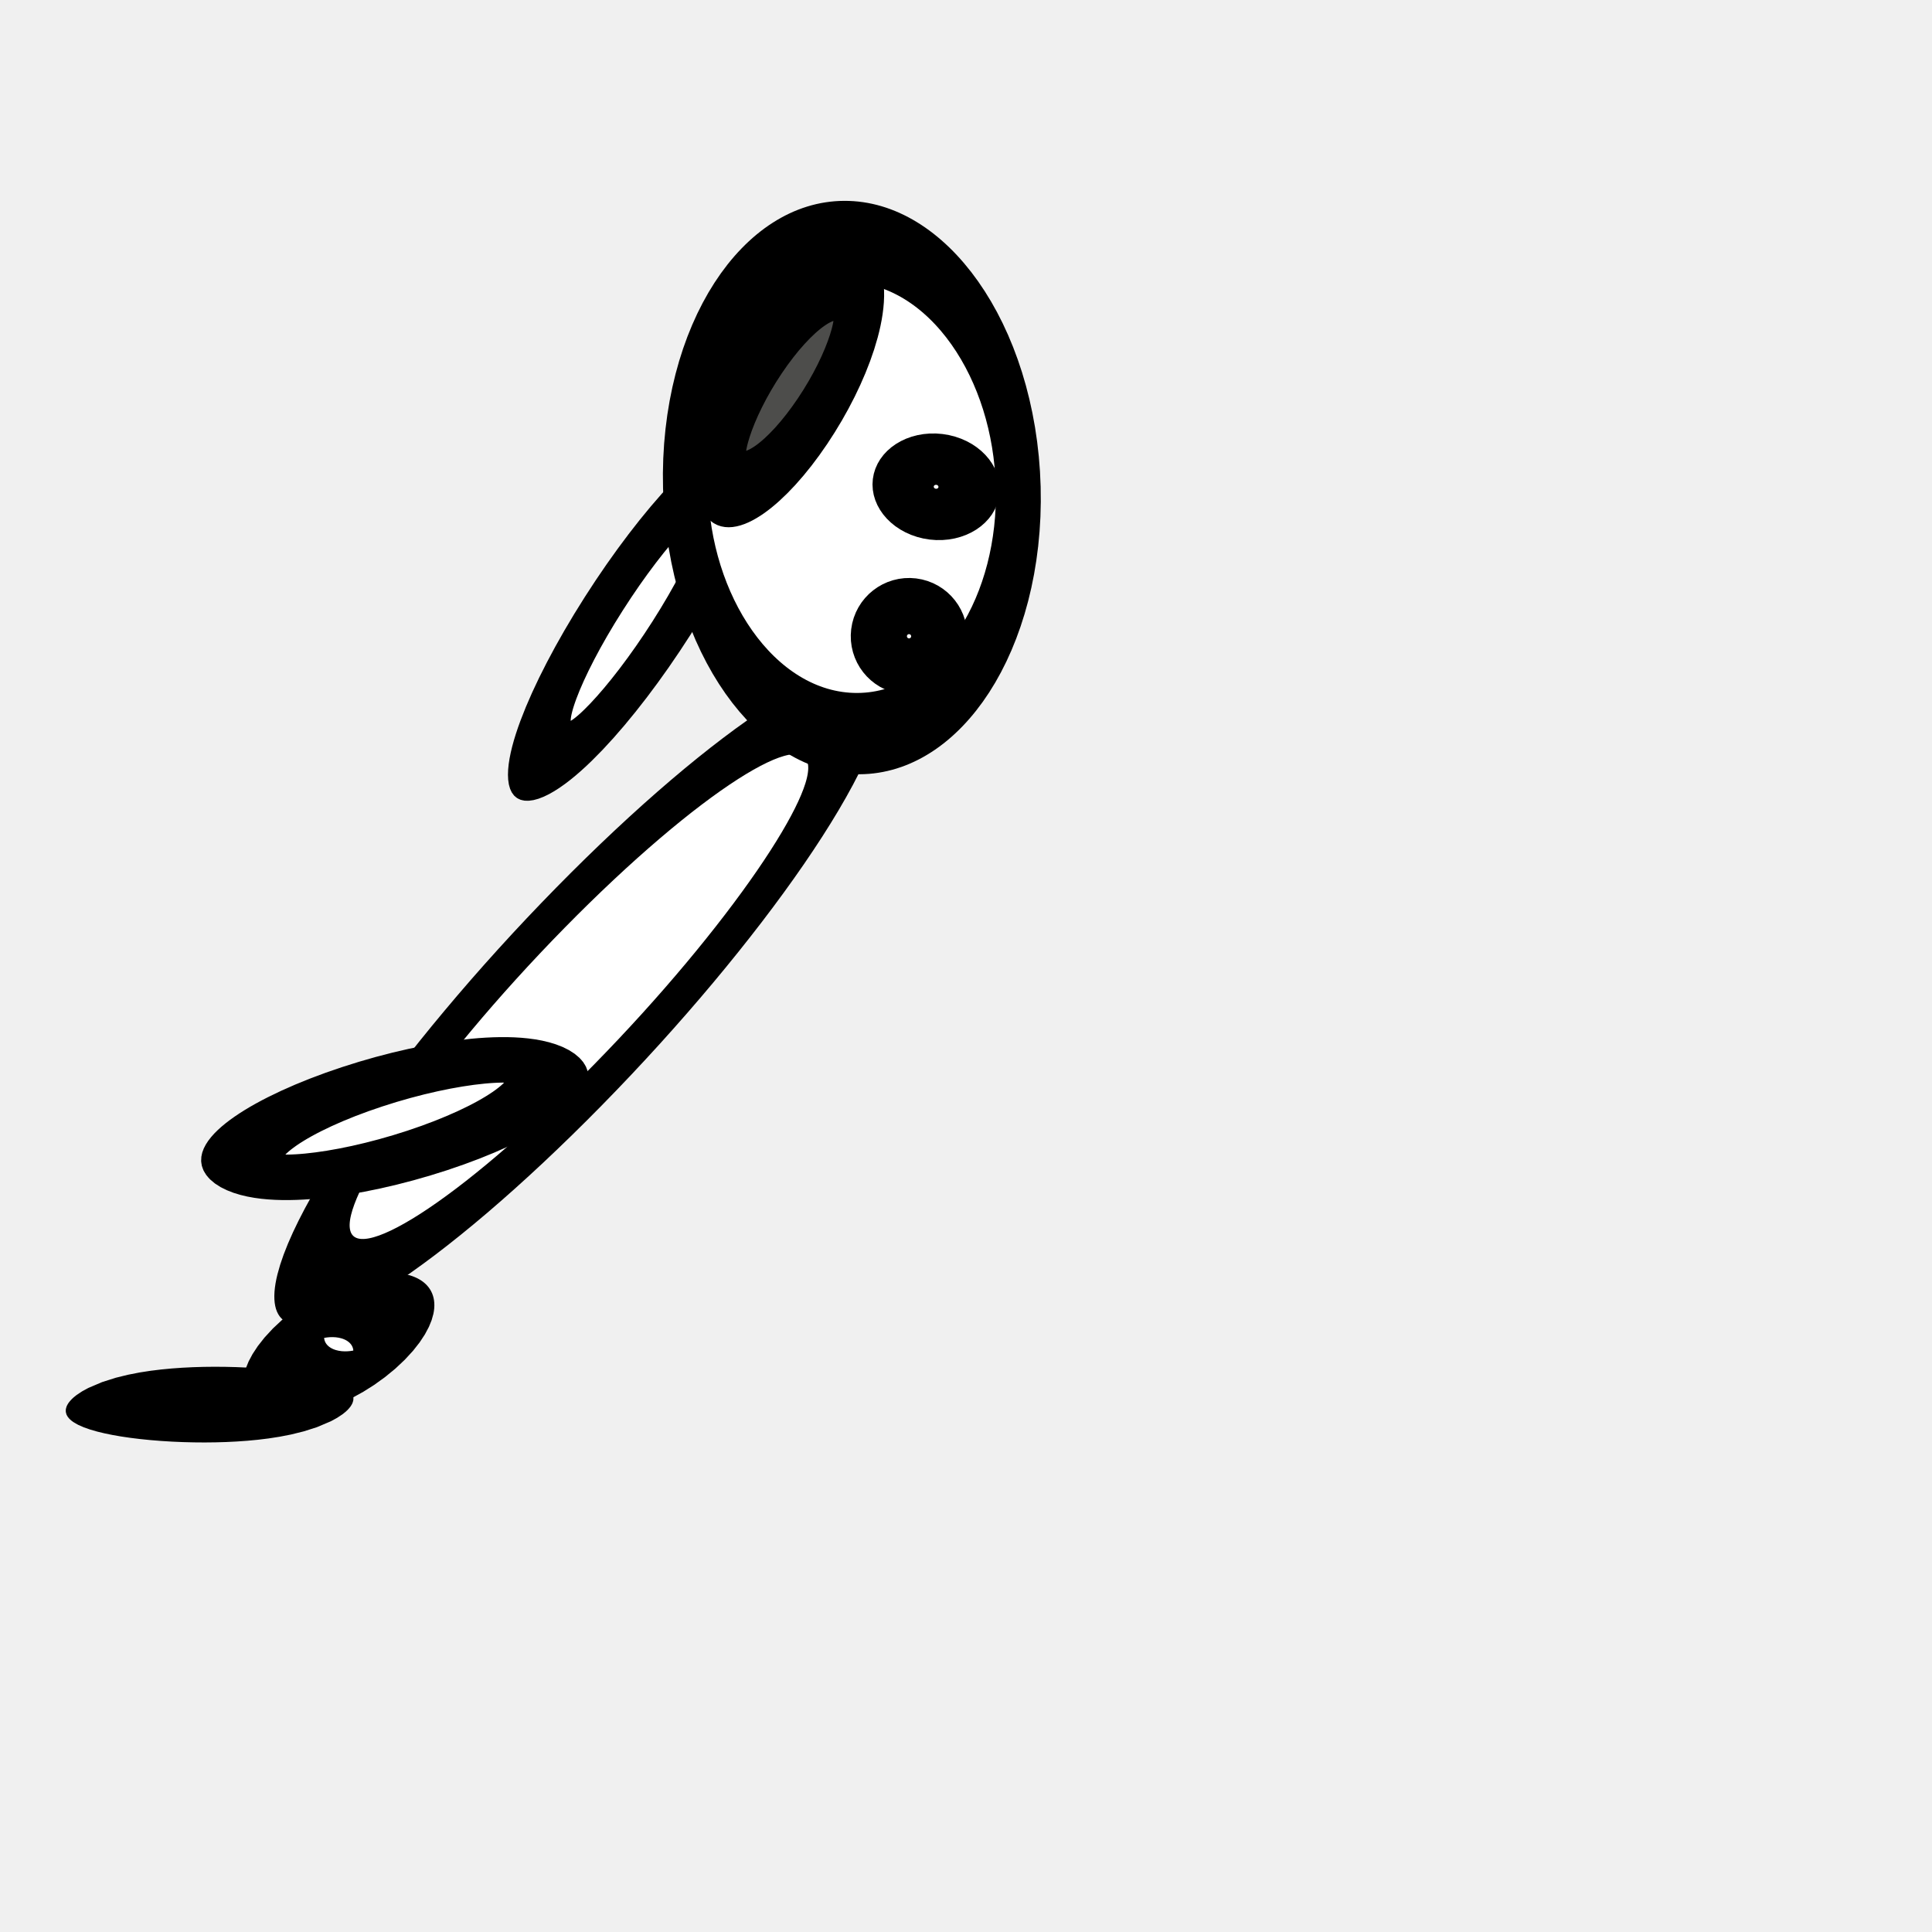
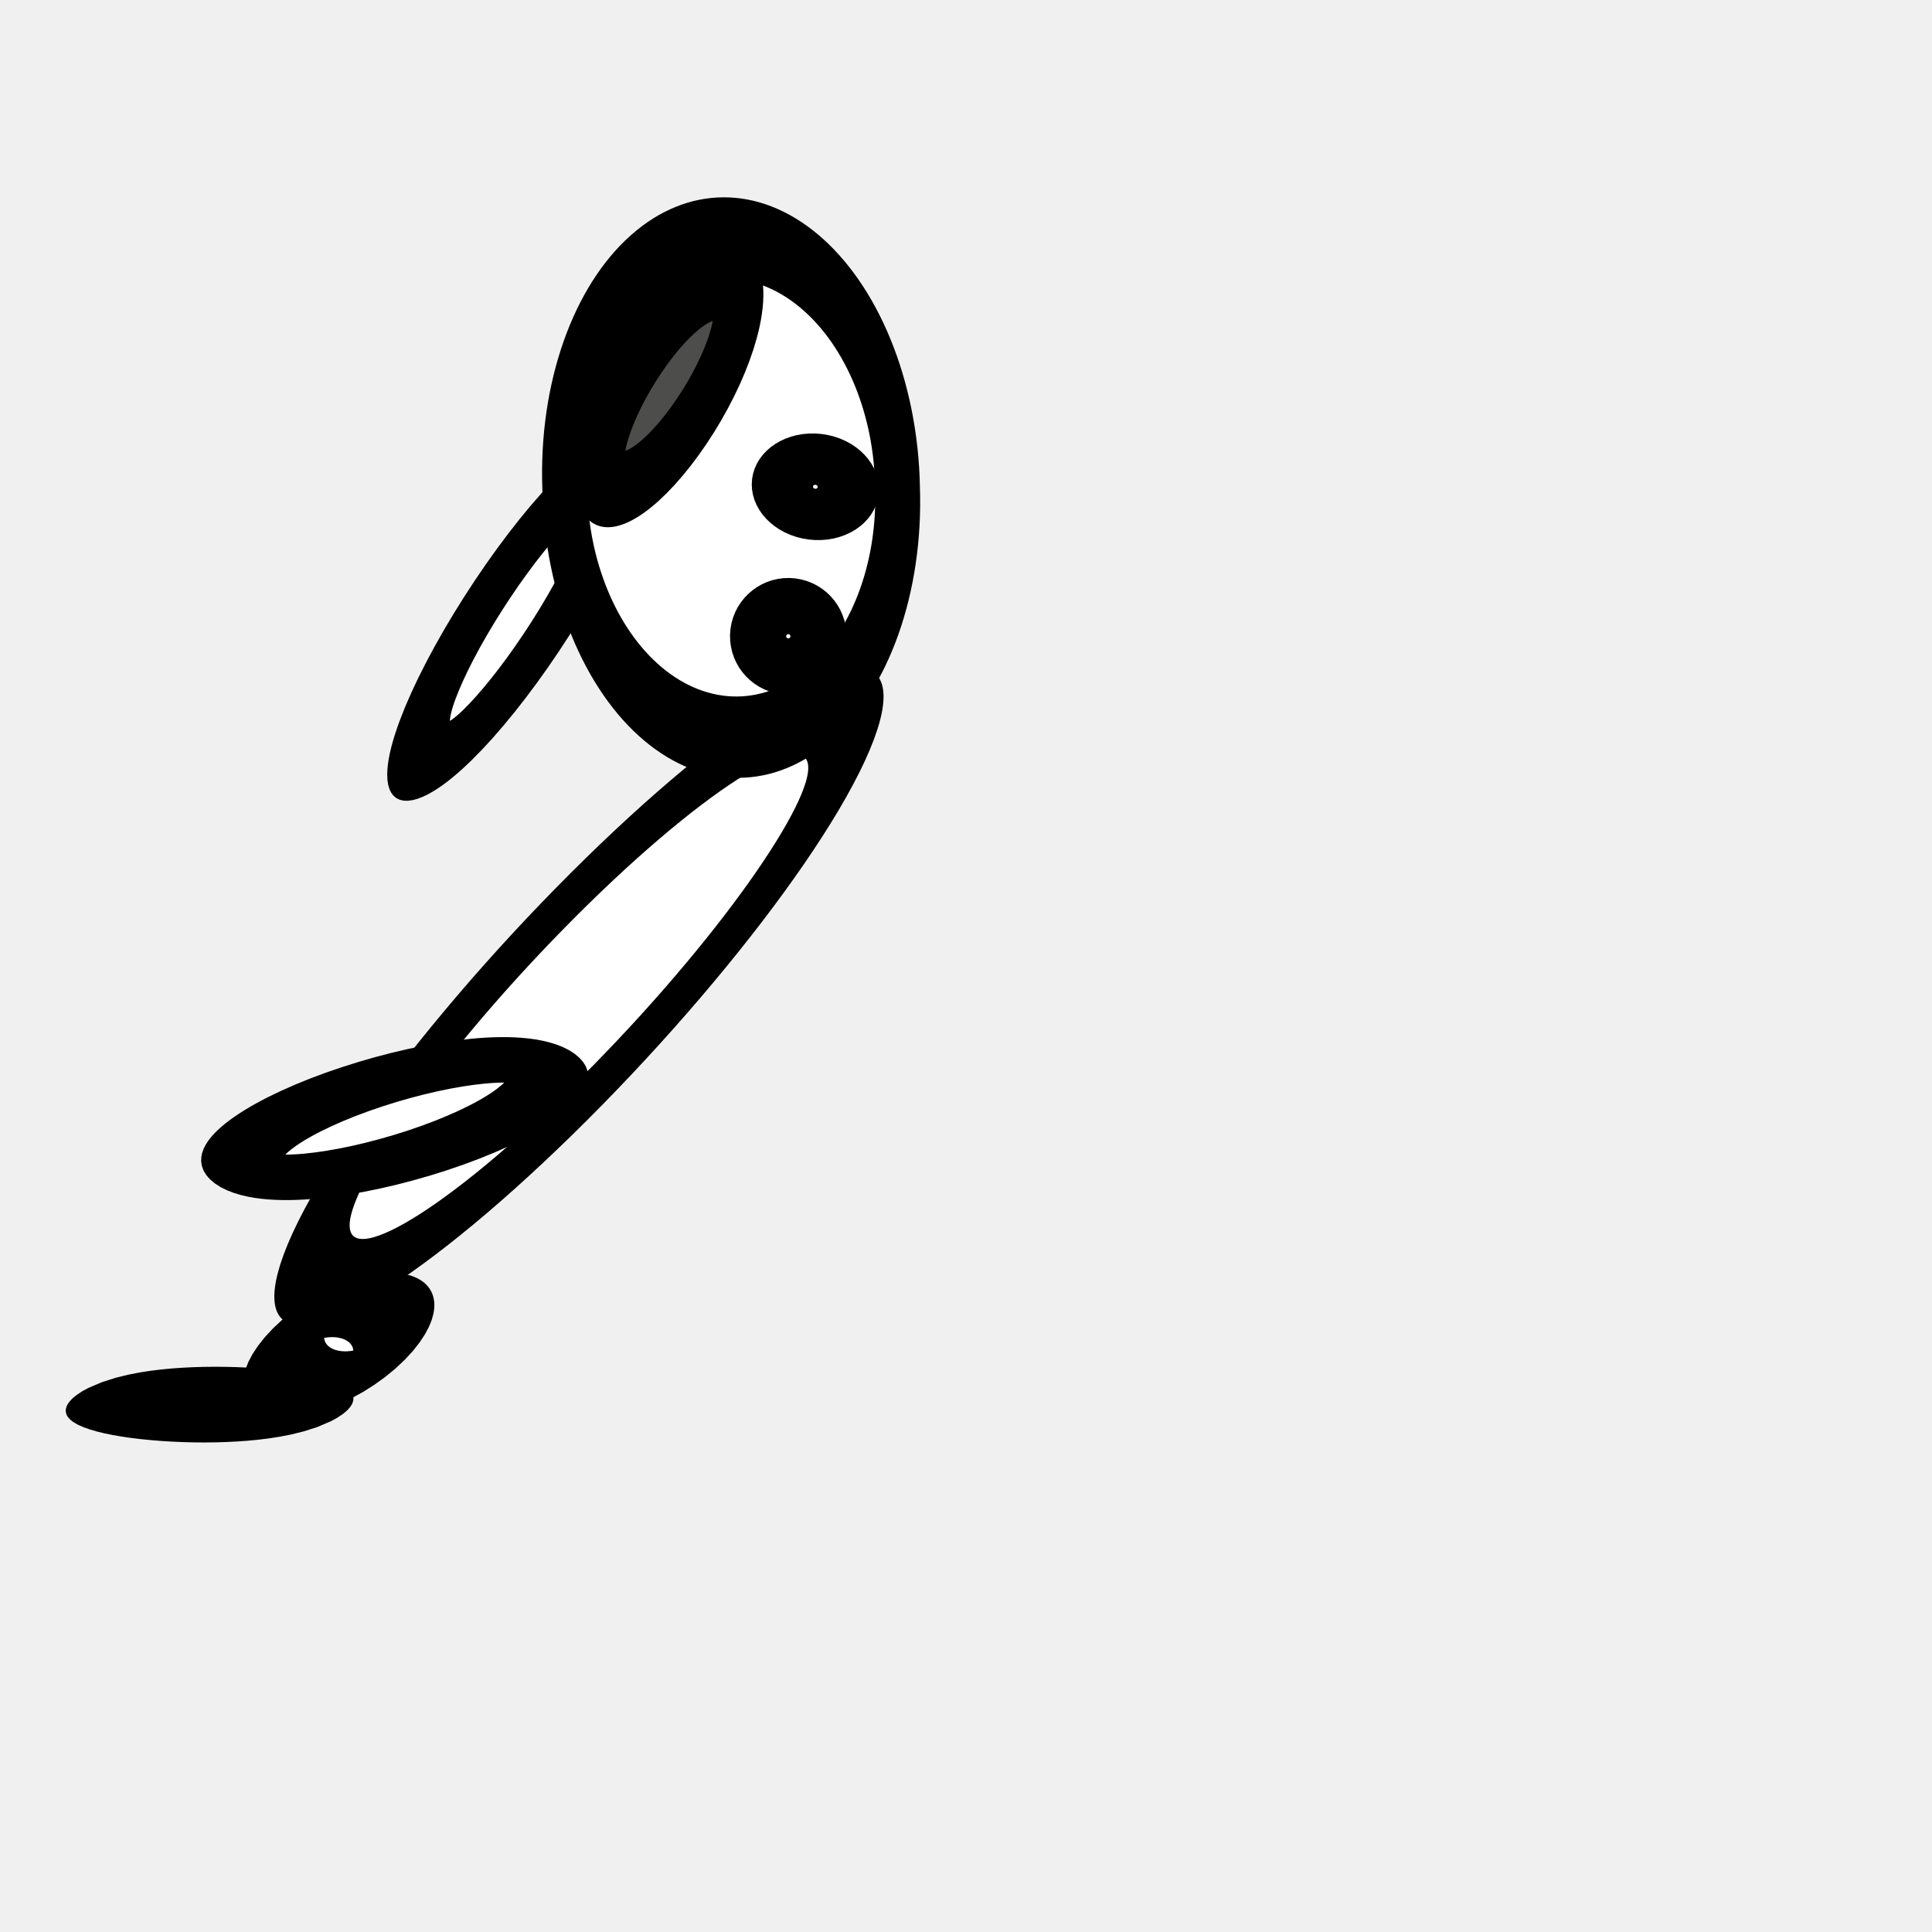
<svg xmlns="http://www.w3.org/2000/svg" width="32" height="32" id="svg2" version="1.1">
  <defs id="defs4" />
  <g id="layer1" transform="translate(0,-1020.362)">
    <path style="fill:#ffffff;fill-opacity:1;stroke:#000000;stroke-opacity:1;stroke-width:2.428;stroke-miterlimit:4;stroke-dasharray:none" id="path3768" d="m 18.631,21.298 c 0,4.772 -2.404,8.64 -5.369,8.64 -2.965,0 -5.369,-3.868 -5.369,-8.64 0,-4.772 2.404,-8.64 5.369,-8.64 2.965,0 5.369,3.868 5.369,8.64 z" transform="matrix(0.05759868,0.2736302,-0.5104996,0.5200716,19.6979,1022.163)" />
    <path style="fill:#ffffff;fill-opacity:1;stroke:#000000;stroke-opacity:1;stroke-width:2.991;stroke-miterlimit:4;stroke-dasharray:none" id="path3766" d="m 20.907,29.476 c 0,0.648 -1.512,1.173 -3.378,1.173 -1.865,0 -3.378,-0.525 -3.378,-1.173 0,-0.648 1.512,-1.173 3.378,-1.173 1.865,0 3.378,0.525 3.378,1.173 z" transform="matrix(0.4524505,0.03231348,-0.3020821,0.2254868,4.444805,1036.414)" />
    <path style="fill:#ffffff;fill-opacity:1;stroke:#000000;stroke-opacity:1;stroke-width:1.758;stroke-miterlimit:4;stroke-dasharray:none" id="path3792" d="m 21.191,22.151 c 0,2.101 -0.637,3.804 -1.422,3.804 -0.785,0 -1.422,-1.703 -1.422,-3.804 0,-2.101 0.637,-3.804 1.422,-3.804 0.785,0 1.422,1.703 1.422,3.804 z" transform="matrix(0.3784681,0.3709225,-0.6533067,0.2148796,13.52784,1026.797)" />
-     <path style="fill:#ffffff;fill-opacity:1;stroke:#000000;stroke-opacity:1;stroke-width:1.829;stroke-miterlimit:4;stroke-dasharray:none" id="path3772" d="m 13.582,7.609 c 0,0.903 -1.512,1.636 -3.378,1.636 -1.865,0 -3.378,-0.732 -3.378,-1.636 0,-0.903 1.512,-1.636 3.378,-1.636 1.865,0 3.378,0.732 3.378,1.636 z" transform="matrix(0.4524286,-0.7096079,0.3437436,0.1216836,3.329922,1036.877)" />
-     <path style="fill:#ffffff;fill-opacity:1;stroke:#000000;stroke-opacity:1;stroke-width:1.304;stroke-miterlimit:4;stroke-dasharray:none" id="path3770" d="m 21.618,9.849 c 0,2.18 -2.165,3.947 -4.836,3.947 -2.671,0 -4.836,-1.767 -4.836,-3.947 0,-2.18 2.165,-3.947 4.836,-3.947 2.671,0 4.836,1.767 4.836,3.947 z" transform="matrix(0.5698179,-0.00279613,0.02773036,1.03253,4.273518,1018.315)" />
-     <path style="fill:#4d4d4b;fill-opacity:1;stroke:#000000;stroke-opacity:1;stroke-width:2.113;stroke-miterlimit:4;stroke-dasharray:none" id="path3772-7" d="m 13.582,7.609 c 0,0.903 -1.512,1.636 -3.378,1.636 -1.865,0 -3.378,-0.732 -3.378,-1.636 0,-0.903 1.512,-1.636 3.378,-1.636 1.865,0 3.378,0.732 3.378,1.636 z" transform="matrix(0.3202727,-0.4764119,0.2300875,0.3572796,8.062895,1028.896)" />
-     <path style="fill:#ffffff;fill-opacity:1;stroke:#000000;stroke-opacity:1;stroke-width:0.841;stroke-miterlimit:4;stroke-dasharray:none" id="path3794" d="m 20.48,9.707 c 0,0.216 -0.175,0.391 -0.391,0.391 -0.216,0 -0.391,-0.175 -0.391,-0.391 0,-0.216 0.175,-0.391 0.391,-0.391 0.216,0 0.391,0.175 0.391,0.391 z" transform="matrix(1.180707,0.144326,-0.144326,1.180707,-7.261717,1016.54)" />
+     <path style="fill:#ffffff;fill-opacity:1;stroke:#000000;stroke-width:1.829;stroke-miterlimit:4;stroke-opacity:1;stroke-dasharray:none" id="path3772" d="m 13.582,7.609 a 3.378,1.636 0 1 1 -6.756,0 3.378,1.636 0 1 1 6.756,0 z" transform="matrix(0.4524286,-0.7096079,0.3437436,0.1216836,1.329922,1036.877)" />
+     <path style="fill:#ffffff;fill-opacity:1;stroke:#000000;stroke-width:1.304;stroke-miterlimit:4;stroke-opacity:1;stroke-dasharray:none" id="path3770" d="m 21.618,9.849 a 4.836,3.947 0 1 1 -9.671,0 4.836,3.947 0 1 1 9.671,0 z" transform="matrix(0.5698179,-0.00279613,0.02773036,1.03253,2.273518,1018.315)" />
+     <path style="fill:#4d4d4b;fill-opacity:1;stroke:#000000;stroke-width:2.113;stroke-miterlimit:4;stroke-opacity:1;stroke-dasharray:none" id="path3772-7" d="m 13.582,7.609 a 3.378,1.636 0 1 1 -6.756,0 3.378,1.636 0 1 1 6.756,0 z" transform="matrix(0.3202727,-0.4764119,0.2300875,0.3572796,6.062895,1028.896)" />
+     <path style="fill:#ffffff;fill-opacity:1;stroke:#000000;stroke-width:0.841;stroke-miterlimit:4;stroke-opacity:1;stroke-dasharray:none" id="path3794" d="m 20.48,9.707 a 0.391,0.391 0 1 1 -0.782,0 0.391,0.391 0 1 1 0.782,0 z" transform="matrix(1.180707,0.144326,-0.144326,1.180707,-9.261717,1016.54)" />
    <path style="fill:#ffffff;fill-opacity:1;stroke:#000000;stroke-opacity:1;stroke-width:3.937;stroke-miterlimit:4;stroke-dasharray:none" id="path3796" d="m 17.493,27.947 c 0,1.257 -1.656,2.276 -3.698,2.276 -2.042,0 -3.698,-1.019 -3.698,-2.276 0,-1.257 1.656,-2.276 3.698,-2.276 2.042,0 3.698,1.019 3.698,2.276 z" transform="matrix(0.1651581,0.07157636,-0.2981815,0.2613667,11.66545,1034.335)" />
-     <path style="fill:#ffffff;fill-opacity:1;stroke:#000000;stroke-opacity:1;stroke-width:0.842;stroke-miterlimit:4;stroke-dasharray:none" id="path3794-0" d="m 20.48,9.707 c 0,0.216 -0.175,0.391 -0.391,0.391 -0.216,0 -0.391,-0.175 -0.391,-0.391 0,-0.216 0.175,-0.391 0.391,-0.391 0.216,0 0.391,0.175 0.391,0.391 z" transform="matrix(1.290573,0.1577557,-0.1315629,1.076294,-9.144388,1014.808)" />
+     <path style="fill:#ffffff;fill-opacity:1;stroke:#000000;stroke-width:0.842;stroke-miterlimit:4;stroke-opacity:1;stroke-dasharray:none" id="path3794-0" d="m 20.48,9.707 a 0.391,0.391 0 1 1 -0.782,0 0.391,0.391 0 1 1 0.782,0 z" transform="matrix(1.290573,0.1577557,-0.1315629,1.076294,-11.14439,1014.808)" />
  </g>
</svg>
